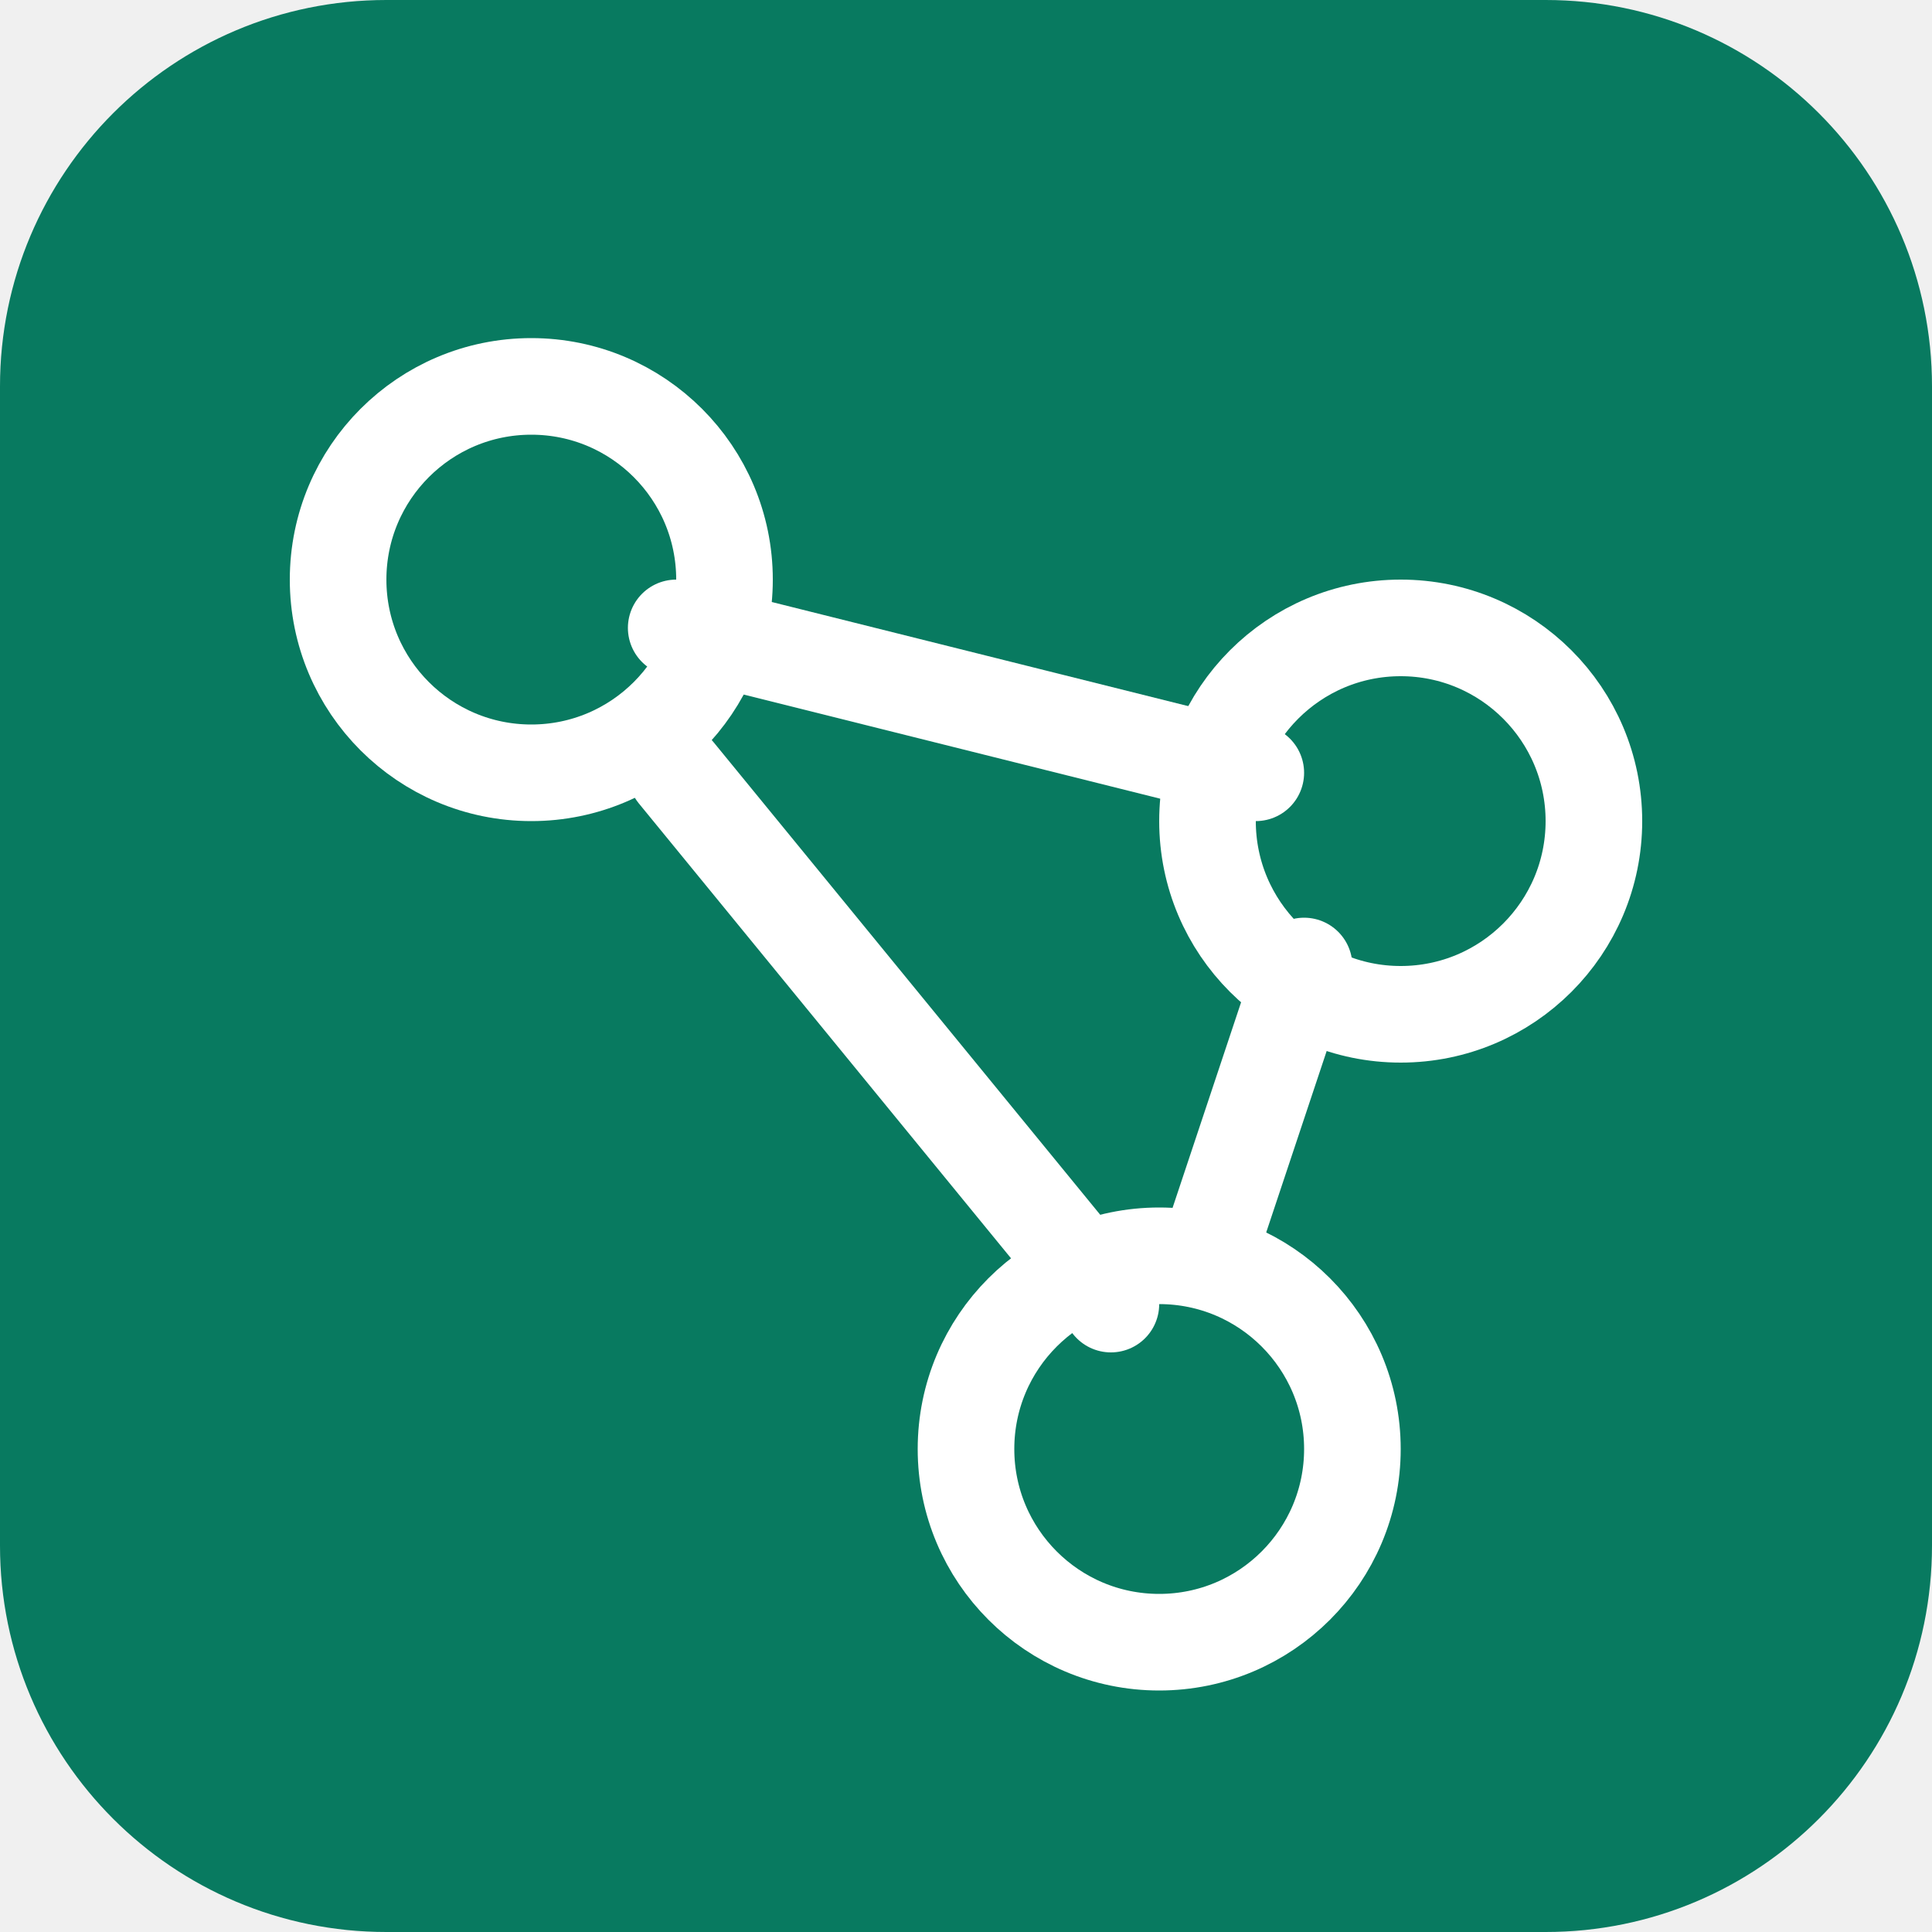
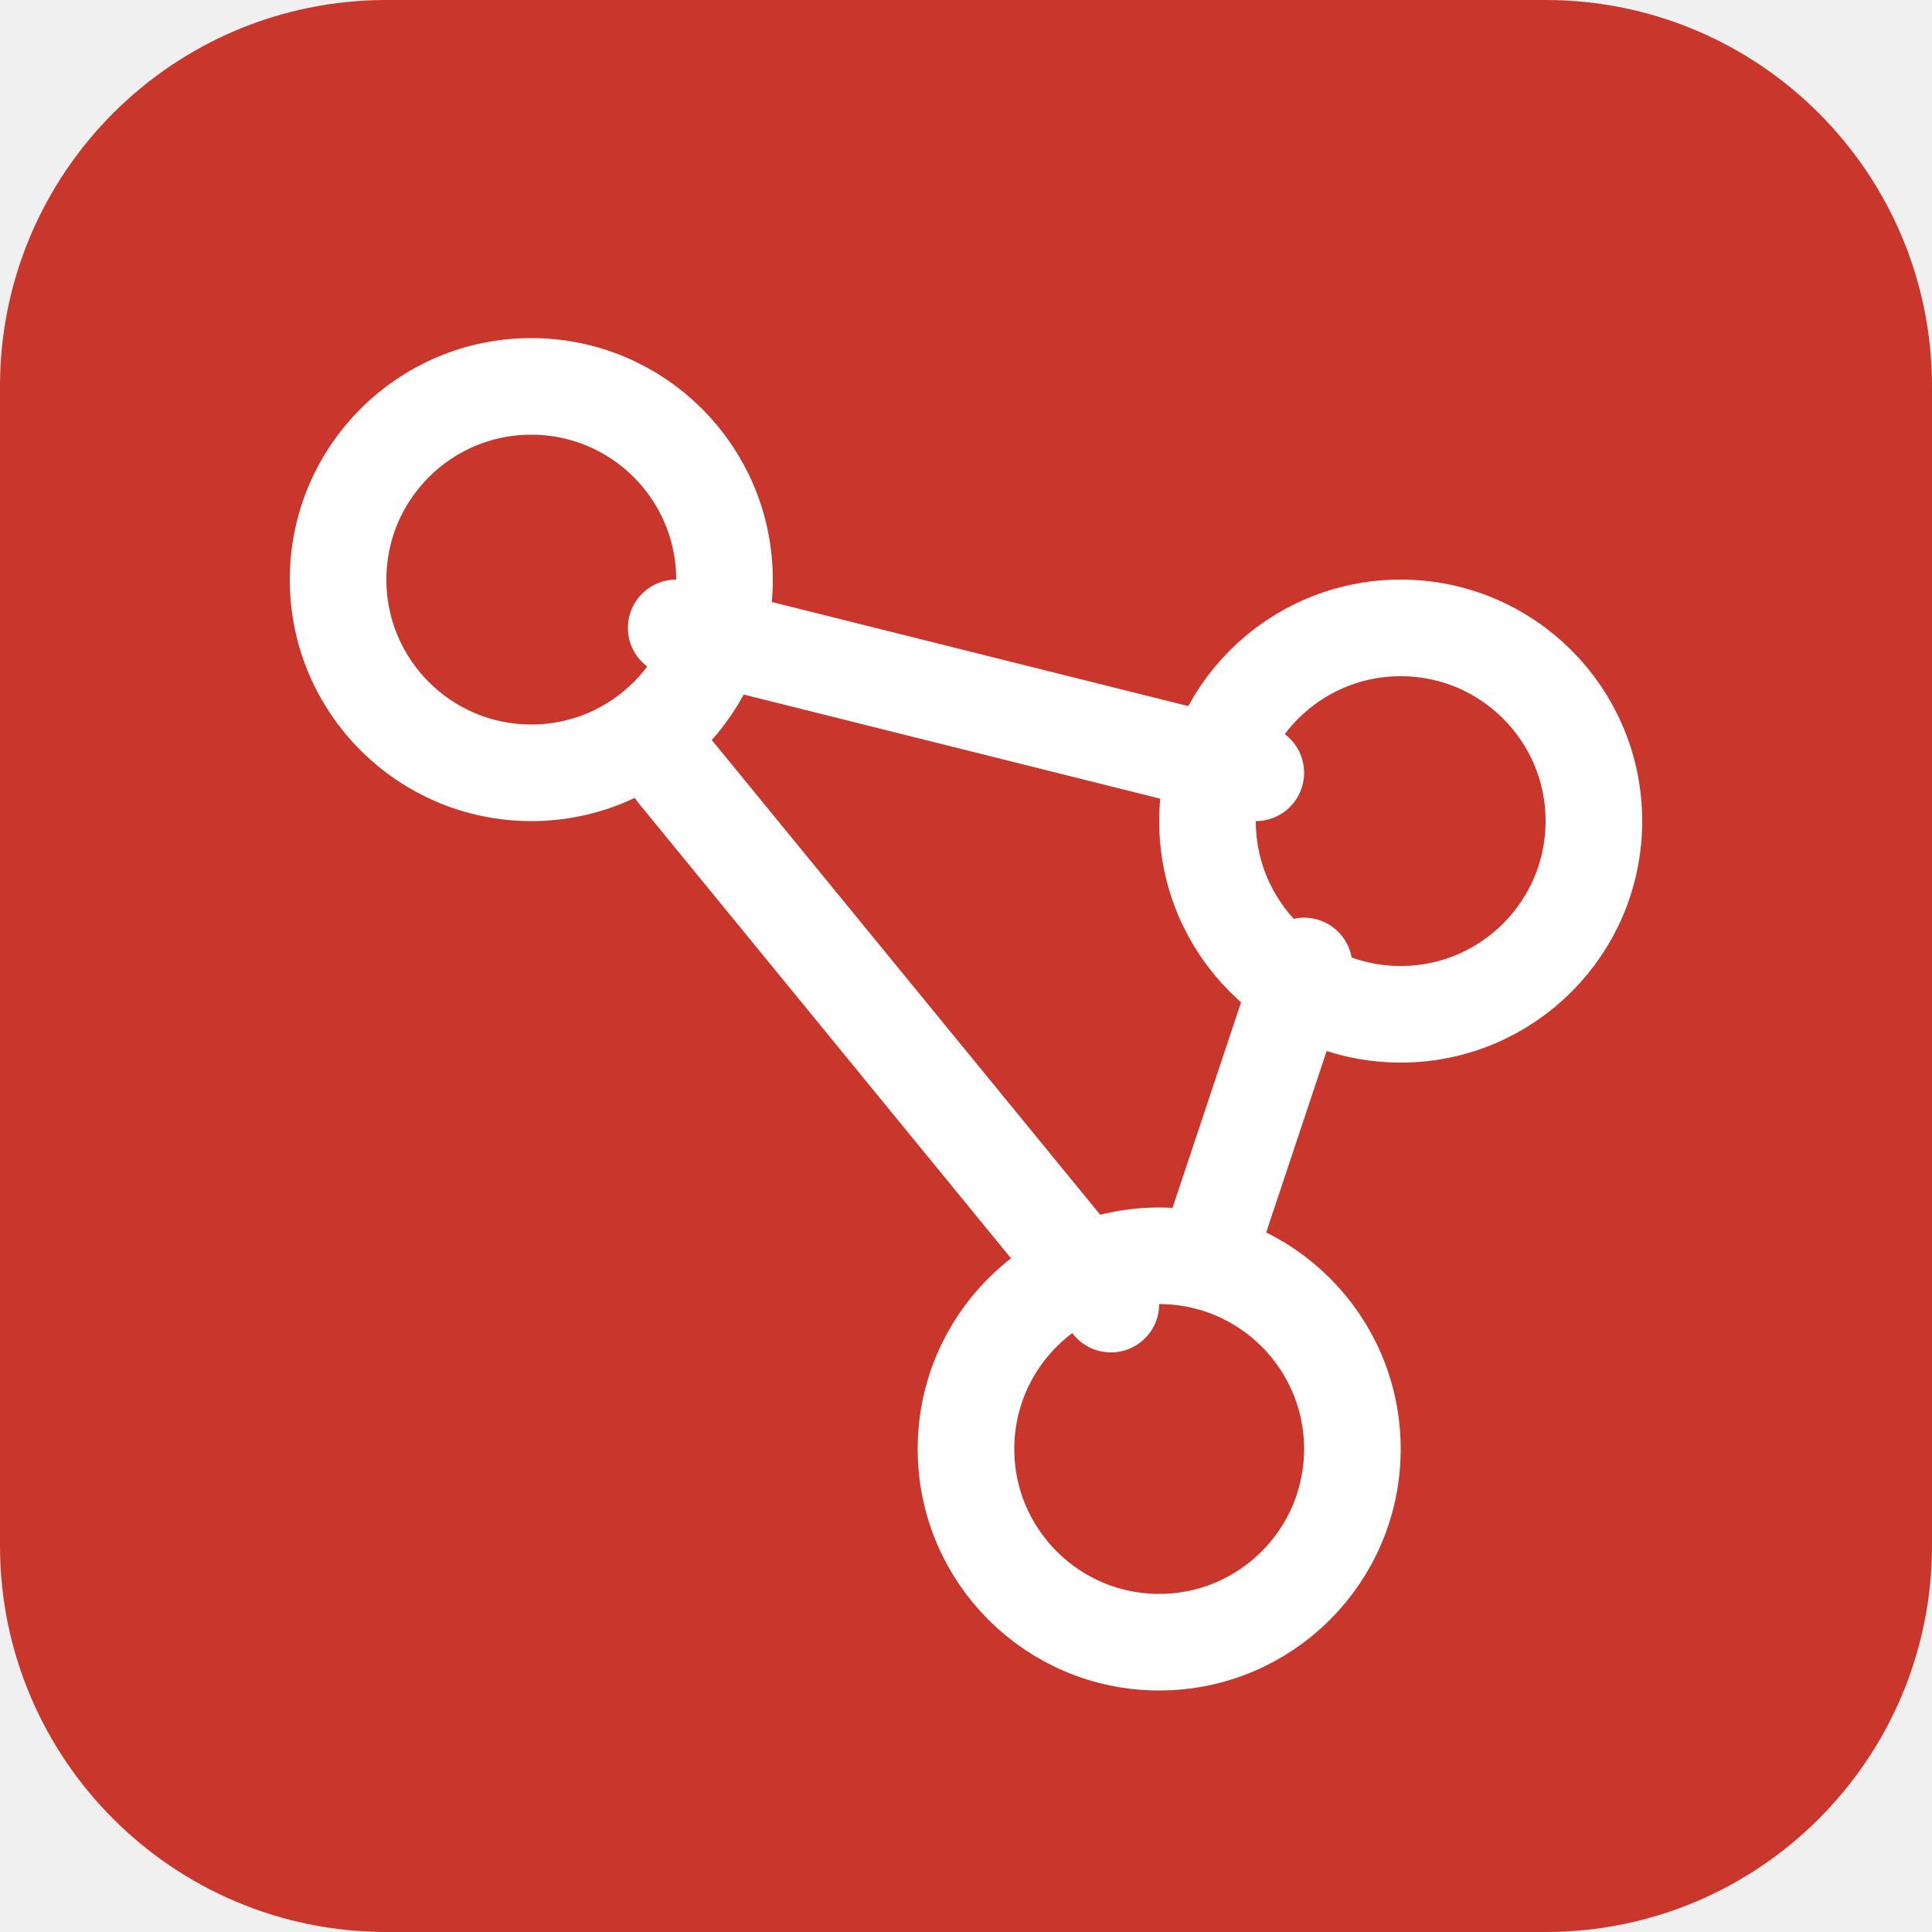
<svg xmlns="http://www.w3.org/2000/svg" viewBox="0 0 40 40">
-   <rect width="40" height="40" rx="8" fill="#087a60" />
+   <rect width="40" height="40" rx="8" fill="#c9362b" />
  <g fill="none" stroke="#fff" stroke-width="2" stroke-linecap="round" stroke-linejoin="round">
    <path d="m14 13 12 3m-12 0 9 11m4-7-2 6" />
    <circle cx="11" cy="12" r="4" />
    <circle cx="29" cy="17" r="4" />
    <circle cx="24" cy="30" r="4" />
  </g>
</svg>
